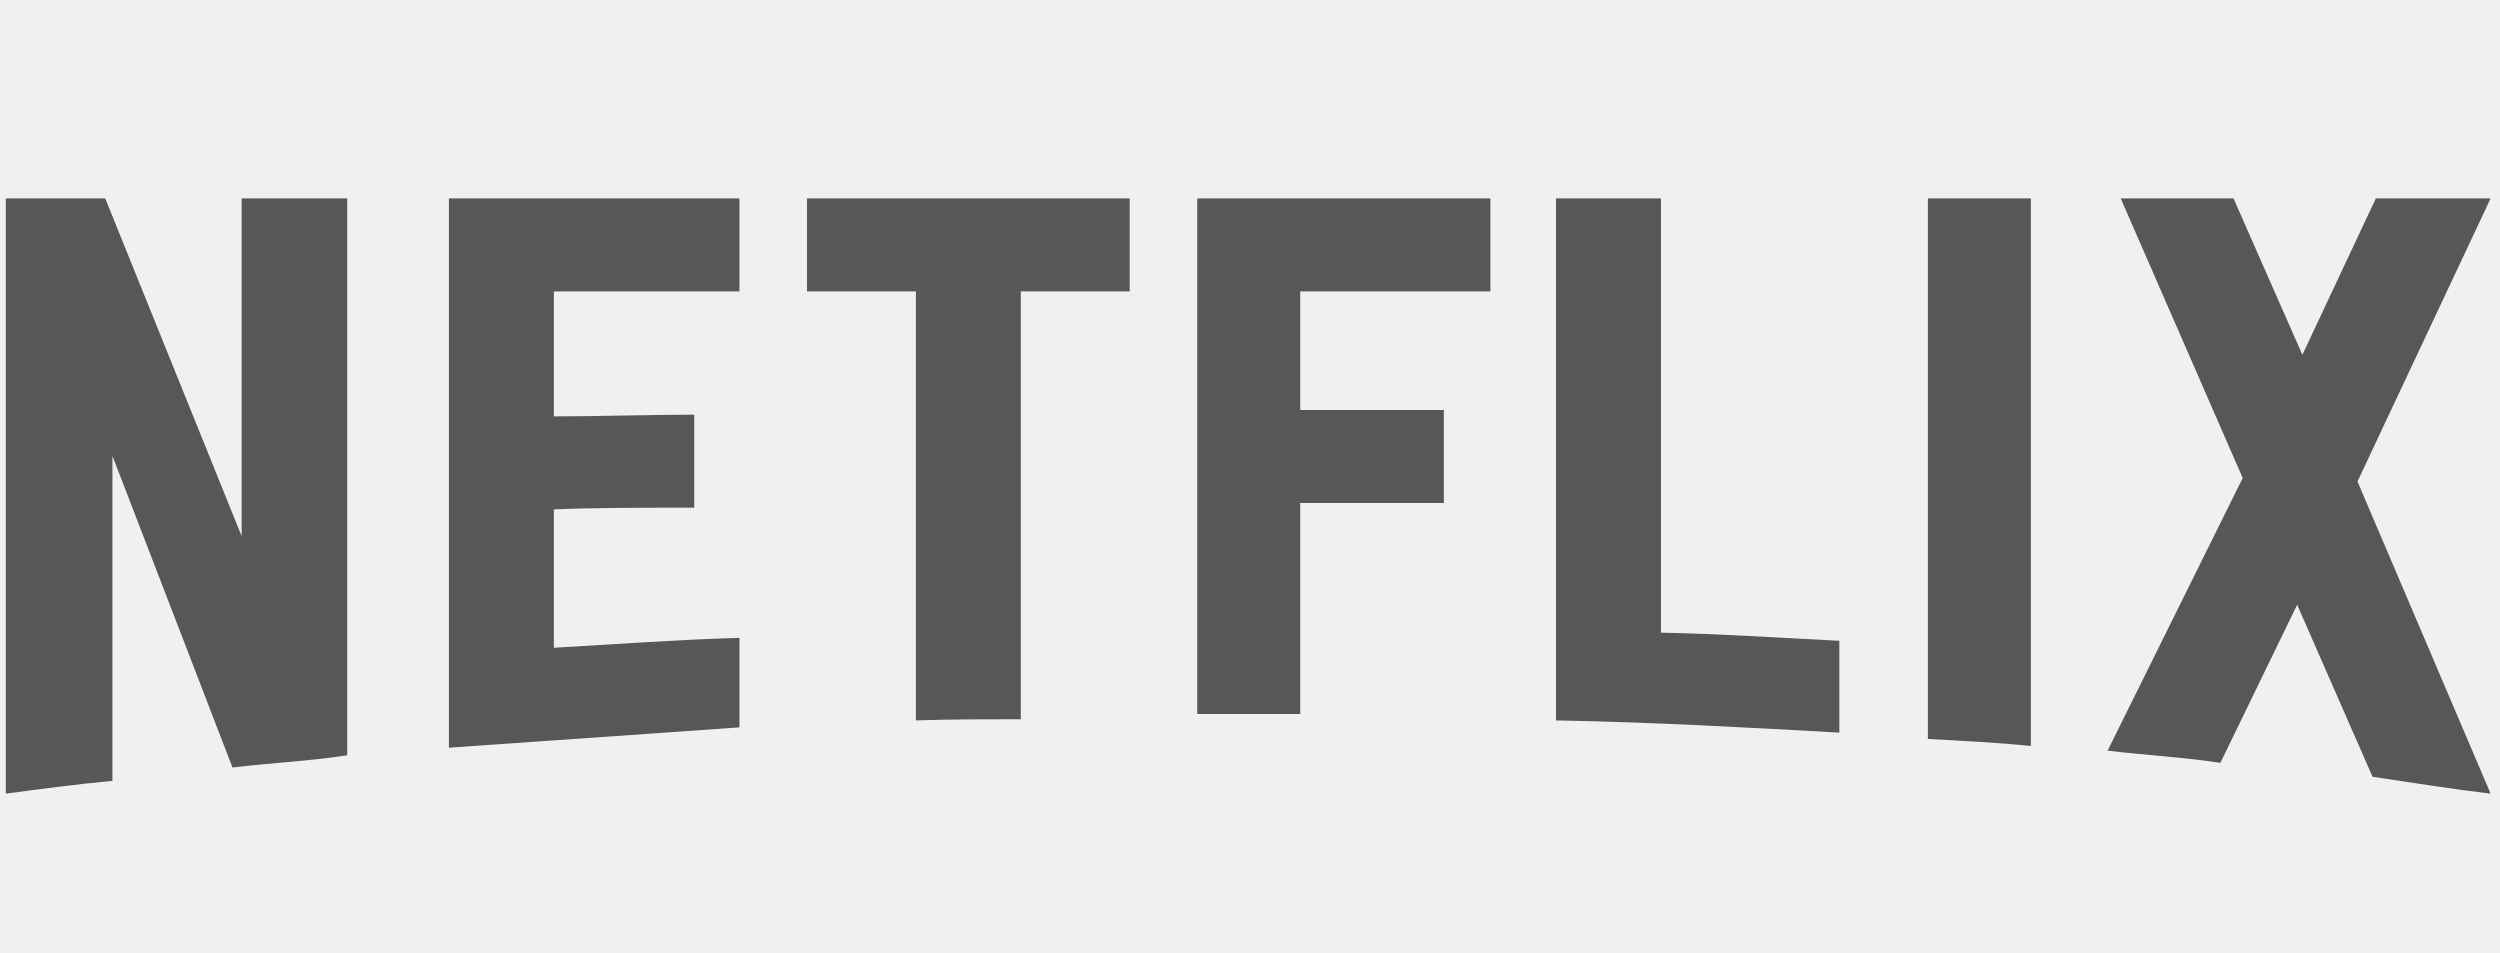
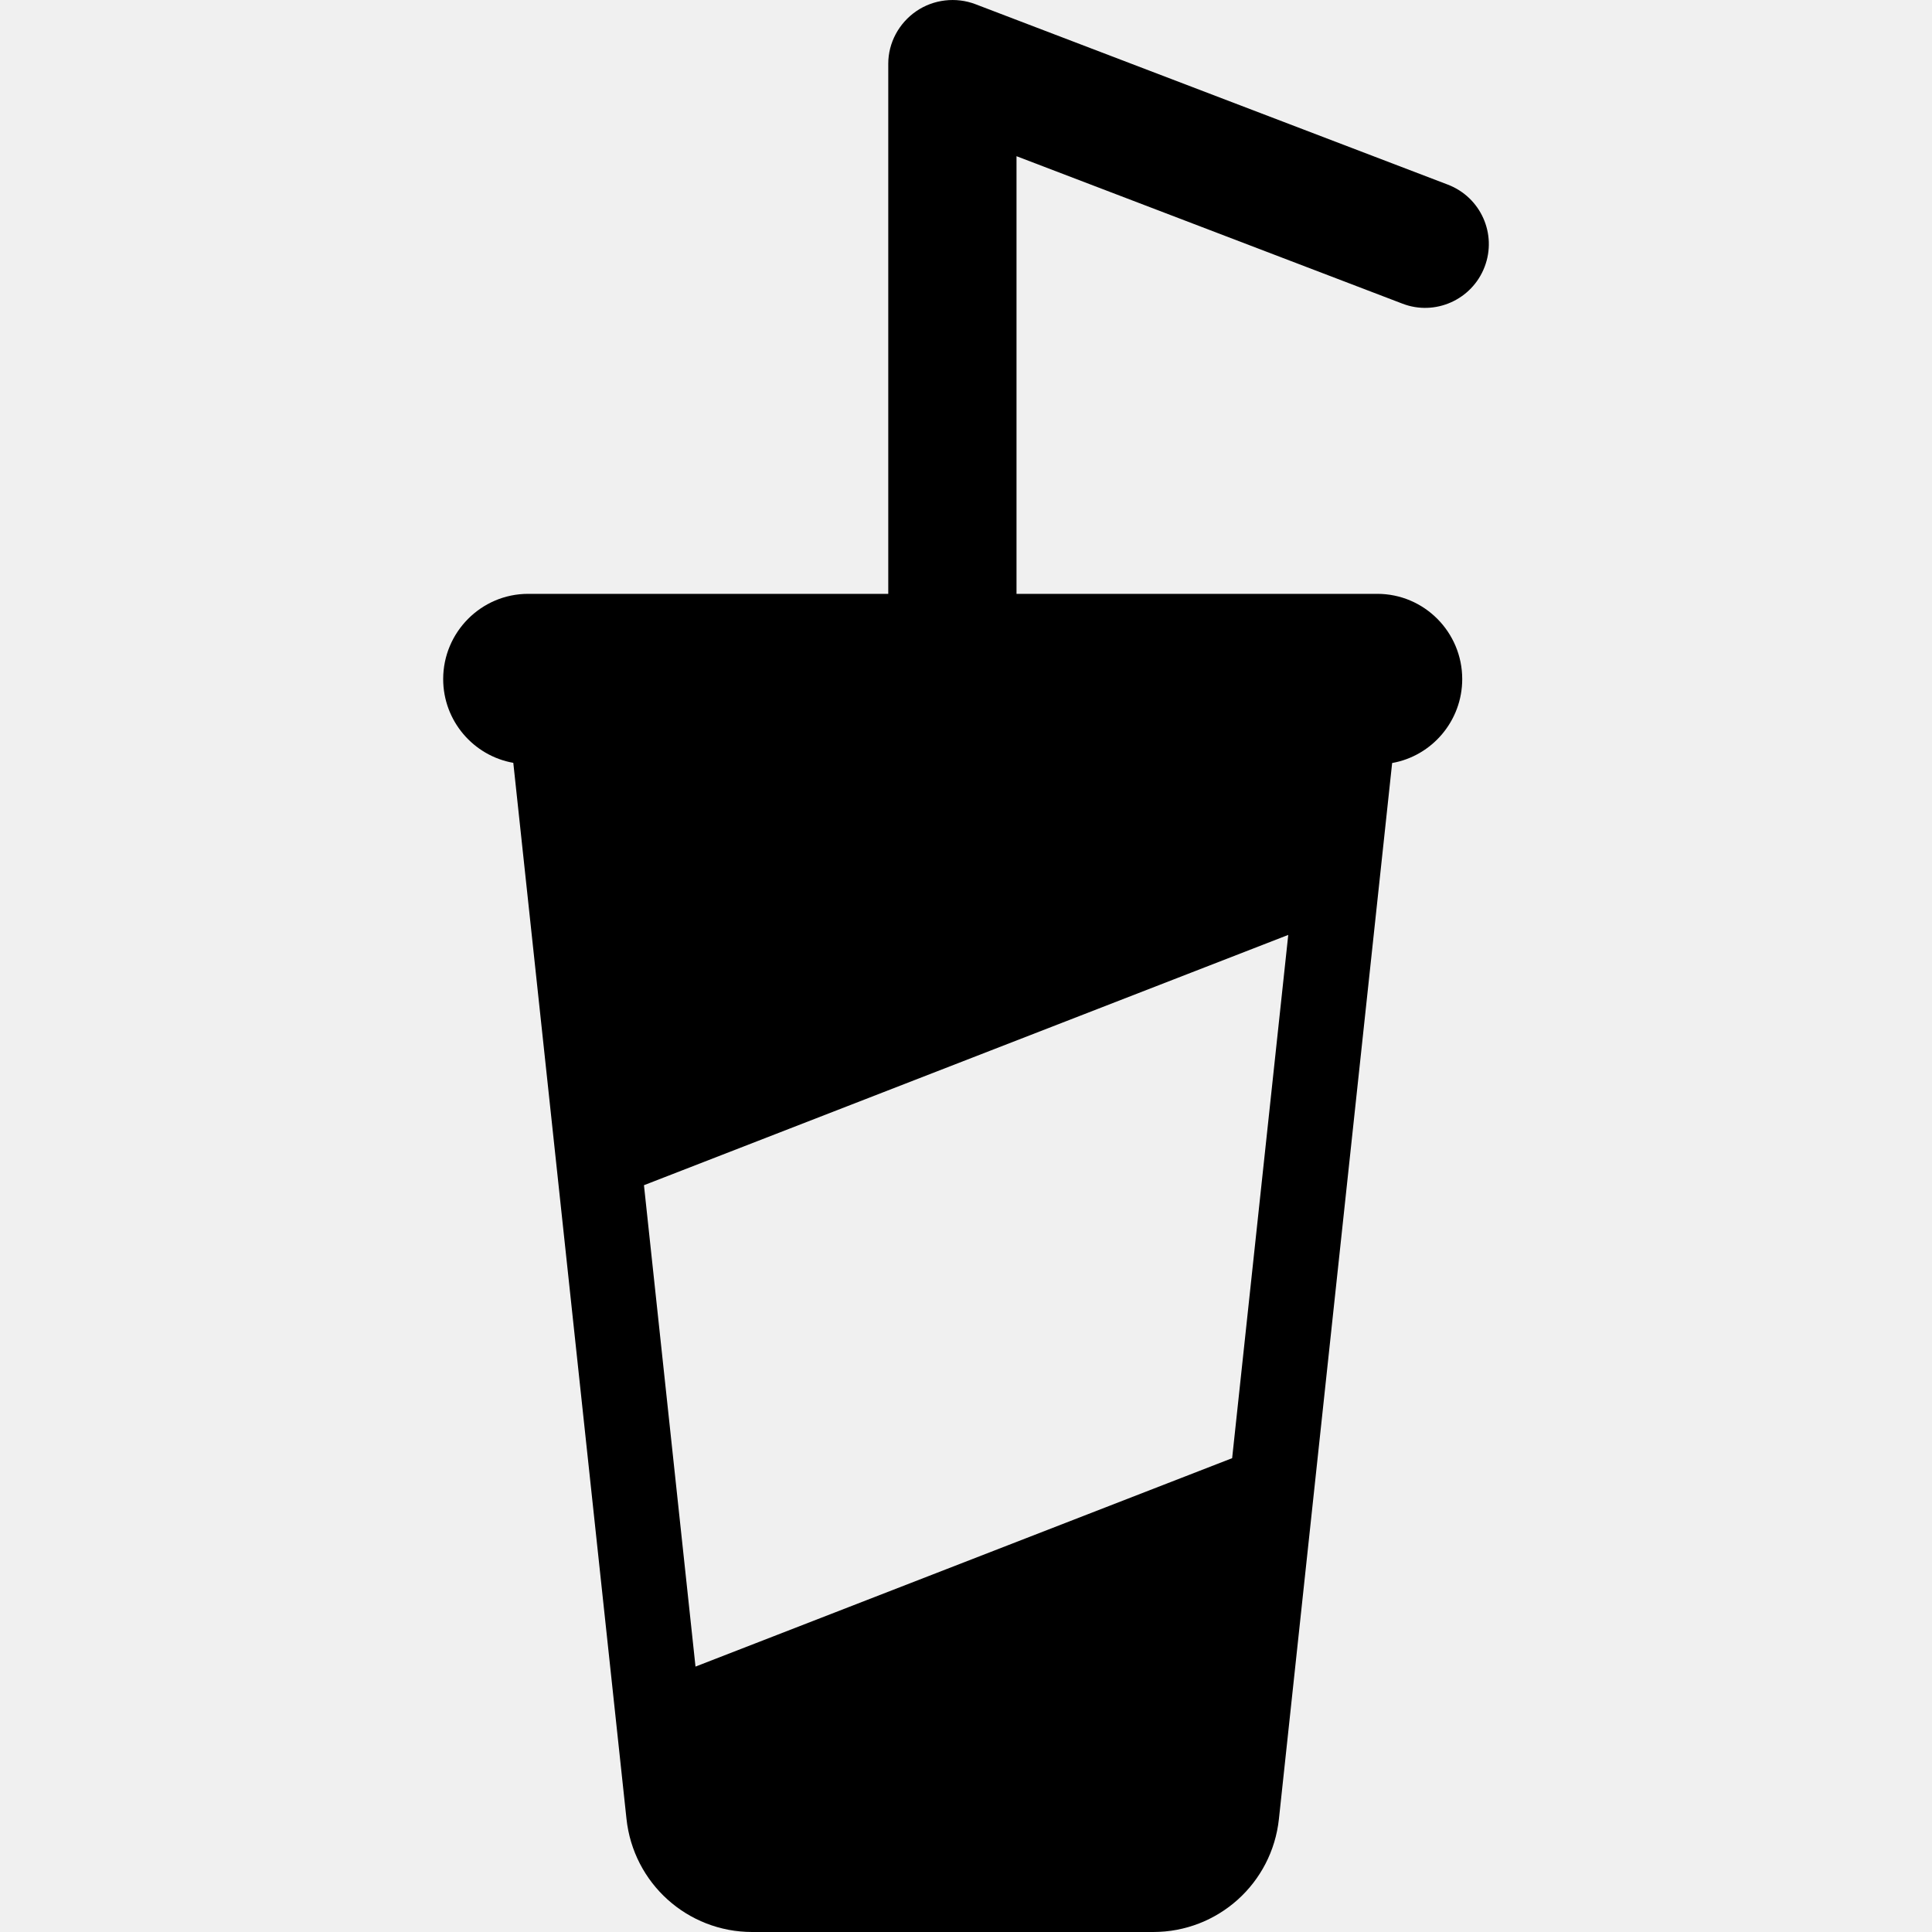
- <svg xmlns="http://www.w3.org/2000/svg" width="126" height="48" viewBox="0 0 126 48" fill="none">
-   <g style="mix-blend-mode:luminosity" clip-path="url(#clip0_333_1362)">
-     <path d="M17.501 38.066C15.617 38.359 13.7 38.447 11.717 38.682L5.667 22.979V39.355C3.783 39.531 2.064 39.766 0.279 40V10H5.304L12.179 27.022V10H17.501V38.066ZM27.914 20.986C29.963 20.986 33.104 20.898 34.988 20.898V25.586C32.641 25.586 29.897 25.586 27.914 25.674V32.647C31.021 32.471 34.128 32.236 37.269 32.148V36.66L22.625 37.685V10H37.269V14.688H27.914V20.986ZM56.937 14.688H51.449V36.25C49.664 36.25 47.879 36.25 46.161 36.309V14.688H40.673V10H56.937L56.937 14.688ZM65.531 20.664H72.77V25.352H65.531V35.986H60.341V10H75.117V14.688H65.531V20.664ZM83.712 31.885C86.72 31.943 89.761 32.149 92.703 32.295V36.924C87.976 36.66 83.249 36.397 78.423 36.309V10H83.712V31.885ZM97.165 37.246C98.851 37.334 100.636 37.422 102.355 37.597V10H97.165V37.246ZM125.527 10L118.817 24.268L125.527 40C123.544 39.766 121.56 39.443 119.577 39.15L115.776 30.479L111.908 38.447C109.991 38.154 108.14 38.066 106.223 37.832L113.032 24.092L106.884 10H112.569L116.04 17.881L119.742 10H125.527V10Z" fill="#D81F26" />
+ <svg xmlns="http://www.w3.org/2000/svg" fill="#000000" version="1.1" id="Capa_1" width="800px" height="800px" viewBox="0 0 45.765 45.765" xml:space="preserve">
+   <g>
+     <path d="M34.295,4.373l-11.19-4.274c-0.463-0.176-0.993-0.114-1.402,0.167c-0.409,0.282-0.662,0.746-0.662,1.243v12.558H12.51   c-1.11,0-2.012,0.908-2.012,2.019c0,0.991,0.718,1.818,1.661,1.984l2.681,25.014c0.163,1.527,1.443,2.681,2.979,2.681h9.497   c1.535,0,2.816-1.151,2.979-2.679l2.682-25.012c0.943-0.166,1.66-0.997,1.66-1.988c0-1.111-0.899-2.019-2.012-2.019h-8.546V3.7   l9.142,3.493c0.773,0.298,1.648-0.092,1.946-0.871C35.466,5.542,35.075,4.671,34.295,4.373z M29.187,34.541l-12.712,4.937   l-1.221-11.403l15.262-5.929L29.187,34.541z" />
  </g>
-   <defs>
-     <clipPath id="clip0_333_1362">
-       <rect width="125.241" height="48" fill="white" transform="translate(0.279297)" />
-     </clipPath>
-   </defs>
</svg>
